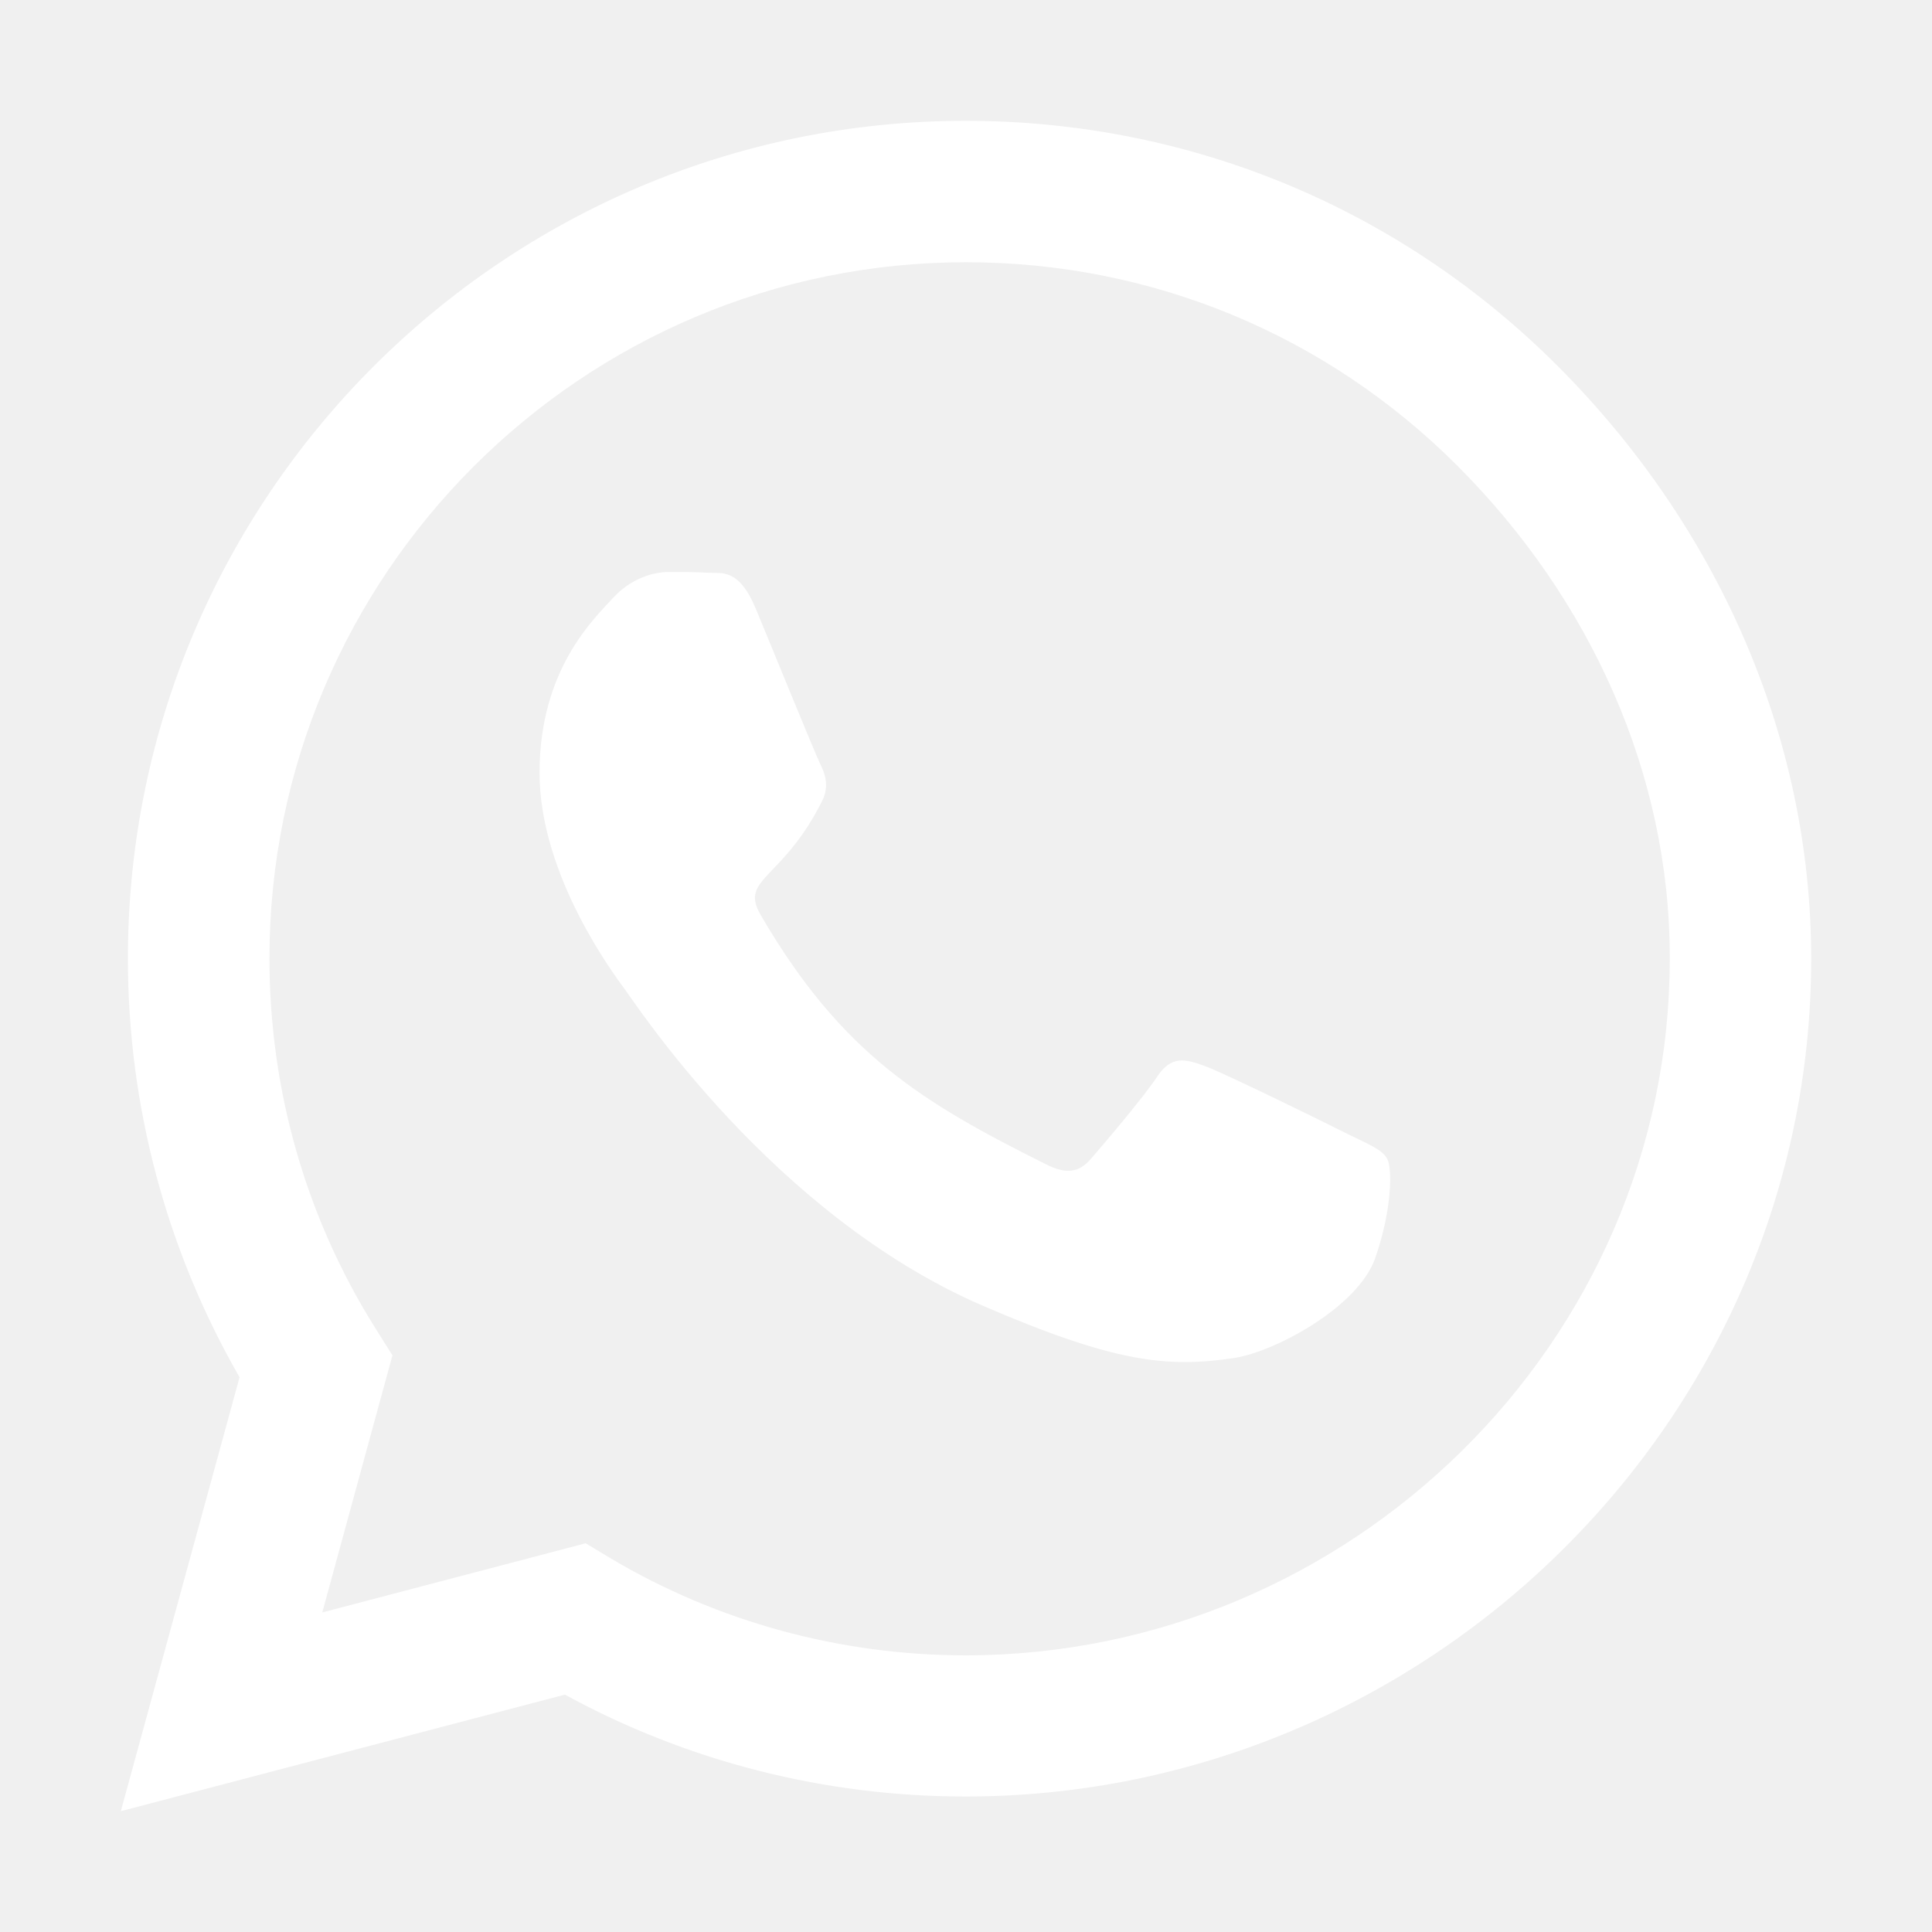
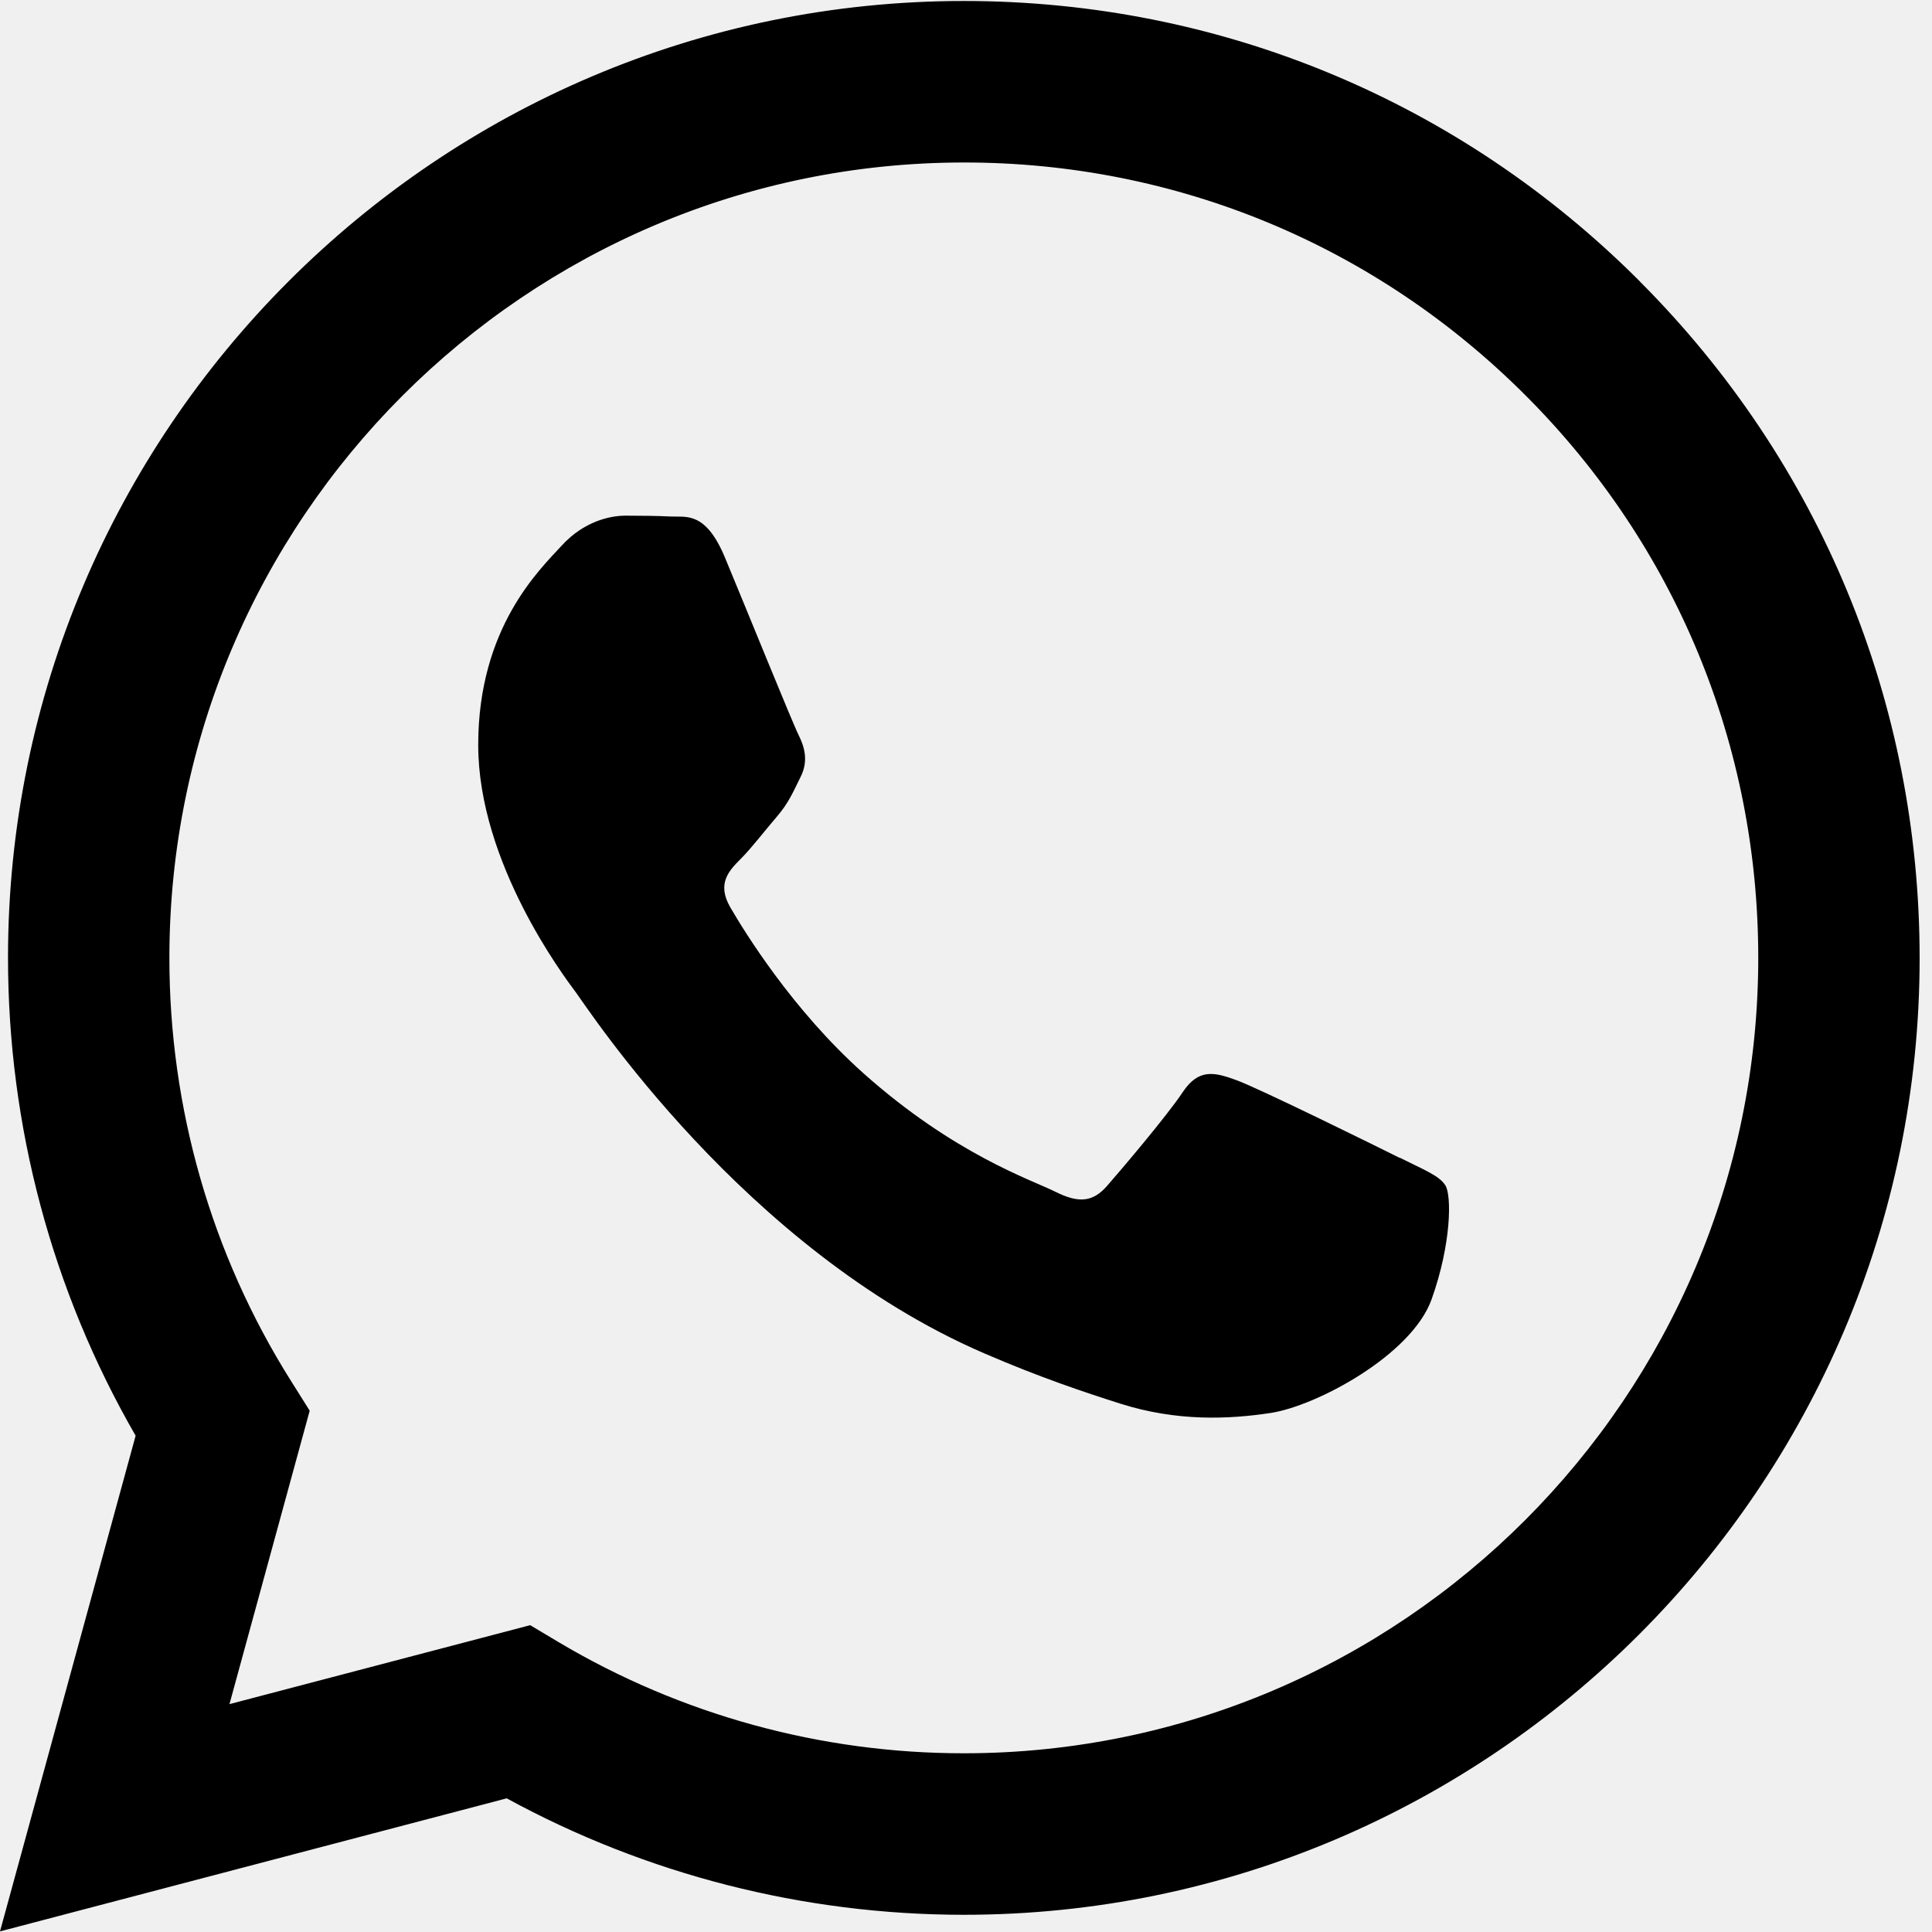
- <svg xmlns="http://www.w3.org/2000/svg" width="15" height="15" viewBox="0 0 15 15" fill="none">
-   <path d="M12.097 2.845C10.869 1.614 9.234 0.938 7.497 0.938C3.911 0.938 0.993 3.855 0.993 7.441C0.993 8.587 1.292 9.706 1.86 10.693L0.938 14.062L4.386 13.157C5.335 13.676 6.404 13.948 7.494 13.948H7.497C11.08 13.948 14.062 11.03 14.062 7.444C14.062 5.707 13.324 4.075 12.097 2.845ZM7.497 12.852C6.524 12.852 5.572 12.592 4.743 12.1L4.547 11.982L2.502 12.519L3.047 10.523L2.918 10.318C2.376 9.457 2.092 8.464 2.092 7.441C2.092 4.462 4.518 2.036 7.5 2.036C8.944 2.036 10.301 2.599 11.32 3.621C12.34 4.644 12.967 6 12.964 7.444C12.964 10.427 10.477 12.852 7.497 12.852ZM10.462 8.804C10.301 8.722 9.501 8.329 9.352 8.276C9.202 8.221 9.094 8.194 8.985 8.358C8.877 8.522 8.566 8.886 8.47 8.997C8.376 9.105 8.279 9.12 8.118 9.038C7.163 8.561 6.536 8.186 5.906 7.104C5.739 6.817 6.073 6.838 6.384 6.217C6.437 6.108 6.41 6.015 6.369 5.933C6.328 5.851 6.003 5.051 5.868 4.726C5.736 4.409 5.602 4.453 5.502 4.447C5.408 4.441 5.3 4.441 5.191 4.441C5.083 4.441 4.907 4.482 4.758 4.644C4.608 4.808 4.189 5.2 4.189 6C4.189 6.8 4.772 7.573 4.852 7.682C4.934 7.79 5.997 9.431 7.629 10.137C8.66 10.582 9.064 10.62 9.58 10.544C9.894 10.497 10.541 10.151 10.676 9.771C10.81 9.39 10.81 9.064 10.77 8.997C10.731 8.924 10.623 8.883 10.462 8.804Z" fill="white" />
+ <svg xmlns="http://www.w3.org/2000/svg" width="480" zoomAndPan="magnify" viewBox="0 0 360 360" height="480" preserveAspectRatio="xMidYMid meet" version="1.0">
+   <defs>
+     <clipPath id="341e28881d">
+       <path d="M 0 0 L 357.75 0 L 357.75 360 L 0 360 Z M 0 0 " clip-rule="nonzero" />
+     </clipPath>
+   </defs>
+   <g clip-path="url(#341e28881d)">
+     <path fill="#000000" d="M 305.59 52.457 C 271.965 18.77 227.25 0.184 179.605 0.184 C 81.43 0.184 1.527 80.133 1.492 178.418 C 1.492 209.828 9.688 240.508 25.273 267.523 L 0 359.887 L 94.422 335.094 C 120.441 349.305 149.73 356.773 179.531 356.793 L 179.605 356.793 C 277.758 356.793 357.68 276.828 357.695 178.559 C 357.695 130.93 339.215 86.16 305.57 52.457 Z M 179.605 326.699 L 179.551 326.699 C 153 326.699 126.926 319.547 104.195 306.051 L 98.793 302.828 L 42.758 317.539 L 57.707 262.863 L 54.188 257.262 C 39.363 233.68 31.547 206.414 31.562 178.418 C 31.598 96.742 98.012 30.277 179.656 30.277 C 219.199 30.277 256.359 45.715 284.316 73.73 C 312.27 101.723 327.645 138.949 327.625 178.543 C 327.59 260.234 261.176 326.699 179.586 326.699 Z M 260.805 215.75 C 256.359 213.527 234.484 202.75 230.395 201.273 C 226.309 199.777 223.359 199.047 220.391 203.496 C 217.422 207.961 208.891 217.992 206.297 220.961 C 203.703 223.93 201.109 224.305 196.648 222.062 C 192.203 219.84 177.863 215.129 160.855 199.957 C 147.633 188.145 138.691 173.562 136.098 169.098 C 133.504 164.633 135.832 162.23 138.055 160.008 C 140.043 158.016 142.496 154.797 144.734 152.199 C 146.957 149.605 147.703 147.734 149.18 144.766 C 150.672 141.797 149.926 139.199 148.805 136.957 C 147.684 134.734 138.801 112.805 135.086 103.895 C 131.477 95.215 127.797 96.387 125.078 96.246 C 122.484 96.121 119.516 96.086 116.547 96.086 C 113.582 96.086 108.766 97.188 104.676 101.652 C 100.59 106.117 89.109 116.895 89.109 138.809 C 89.109 160.719 105.051 181.902 107.289 184.891 C 109.512 187.863 138.676 232.844 183.316 252.141 C 193.93 256.73 202.227 259.469 208.695 261.531 C 219.359 264.93 229.062 264.449 236.723 263.293 C 245.27 262.012 263.043 252.512 266.758 242.109 C 270.473 231.703 270.473 222.793 269.352 220.926 C 268.234 219.059 265.266 217.957 260.82 215.715 Z M 260.805 215.75 " fill-opacity="1" fill-rule="evenodd" />
+   </g>
</svg>
